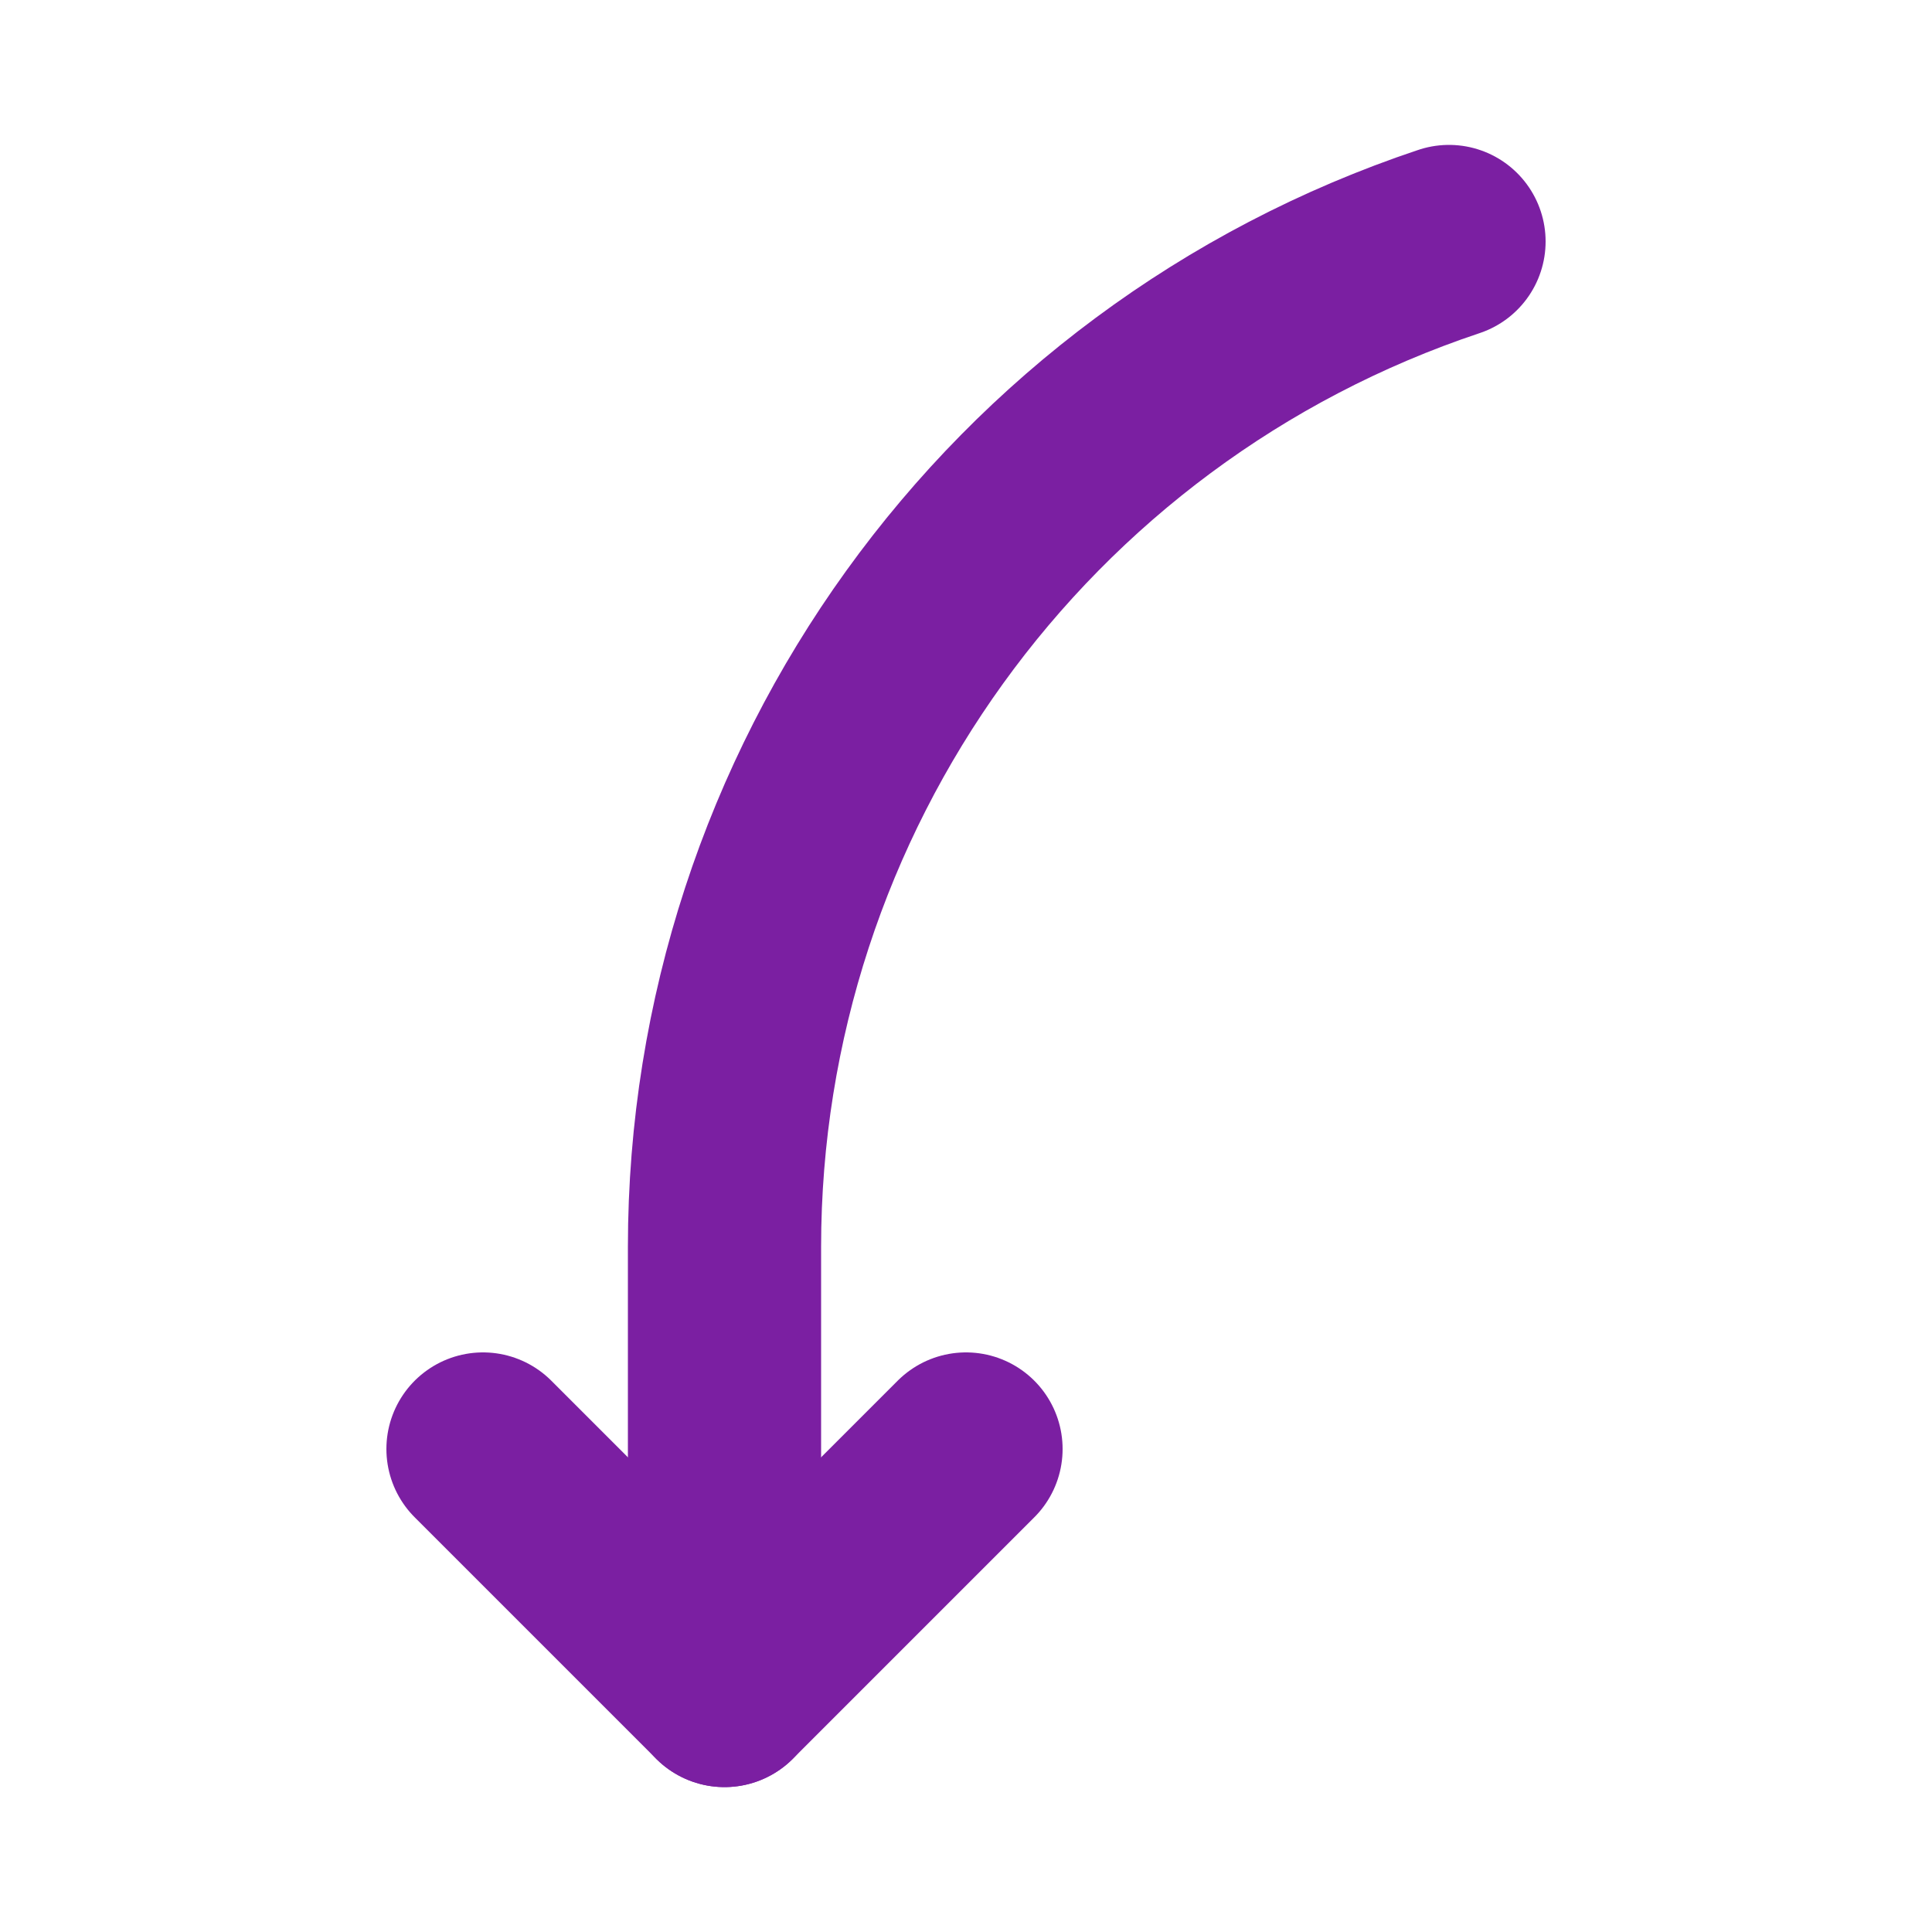
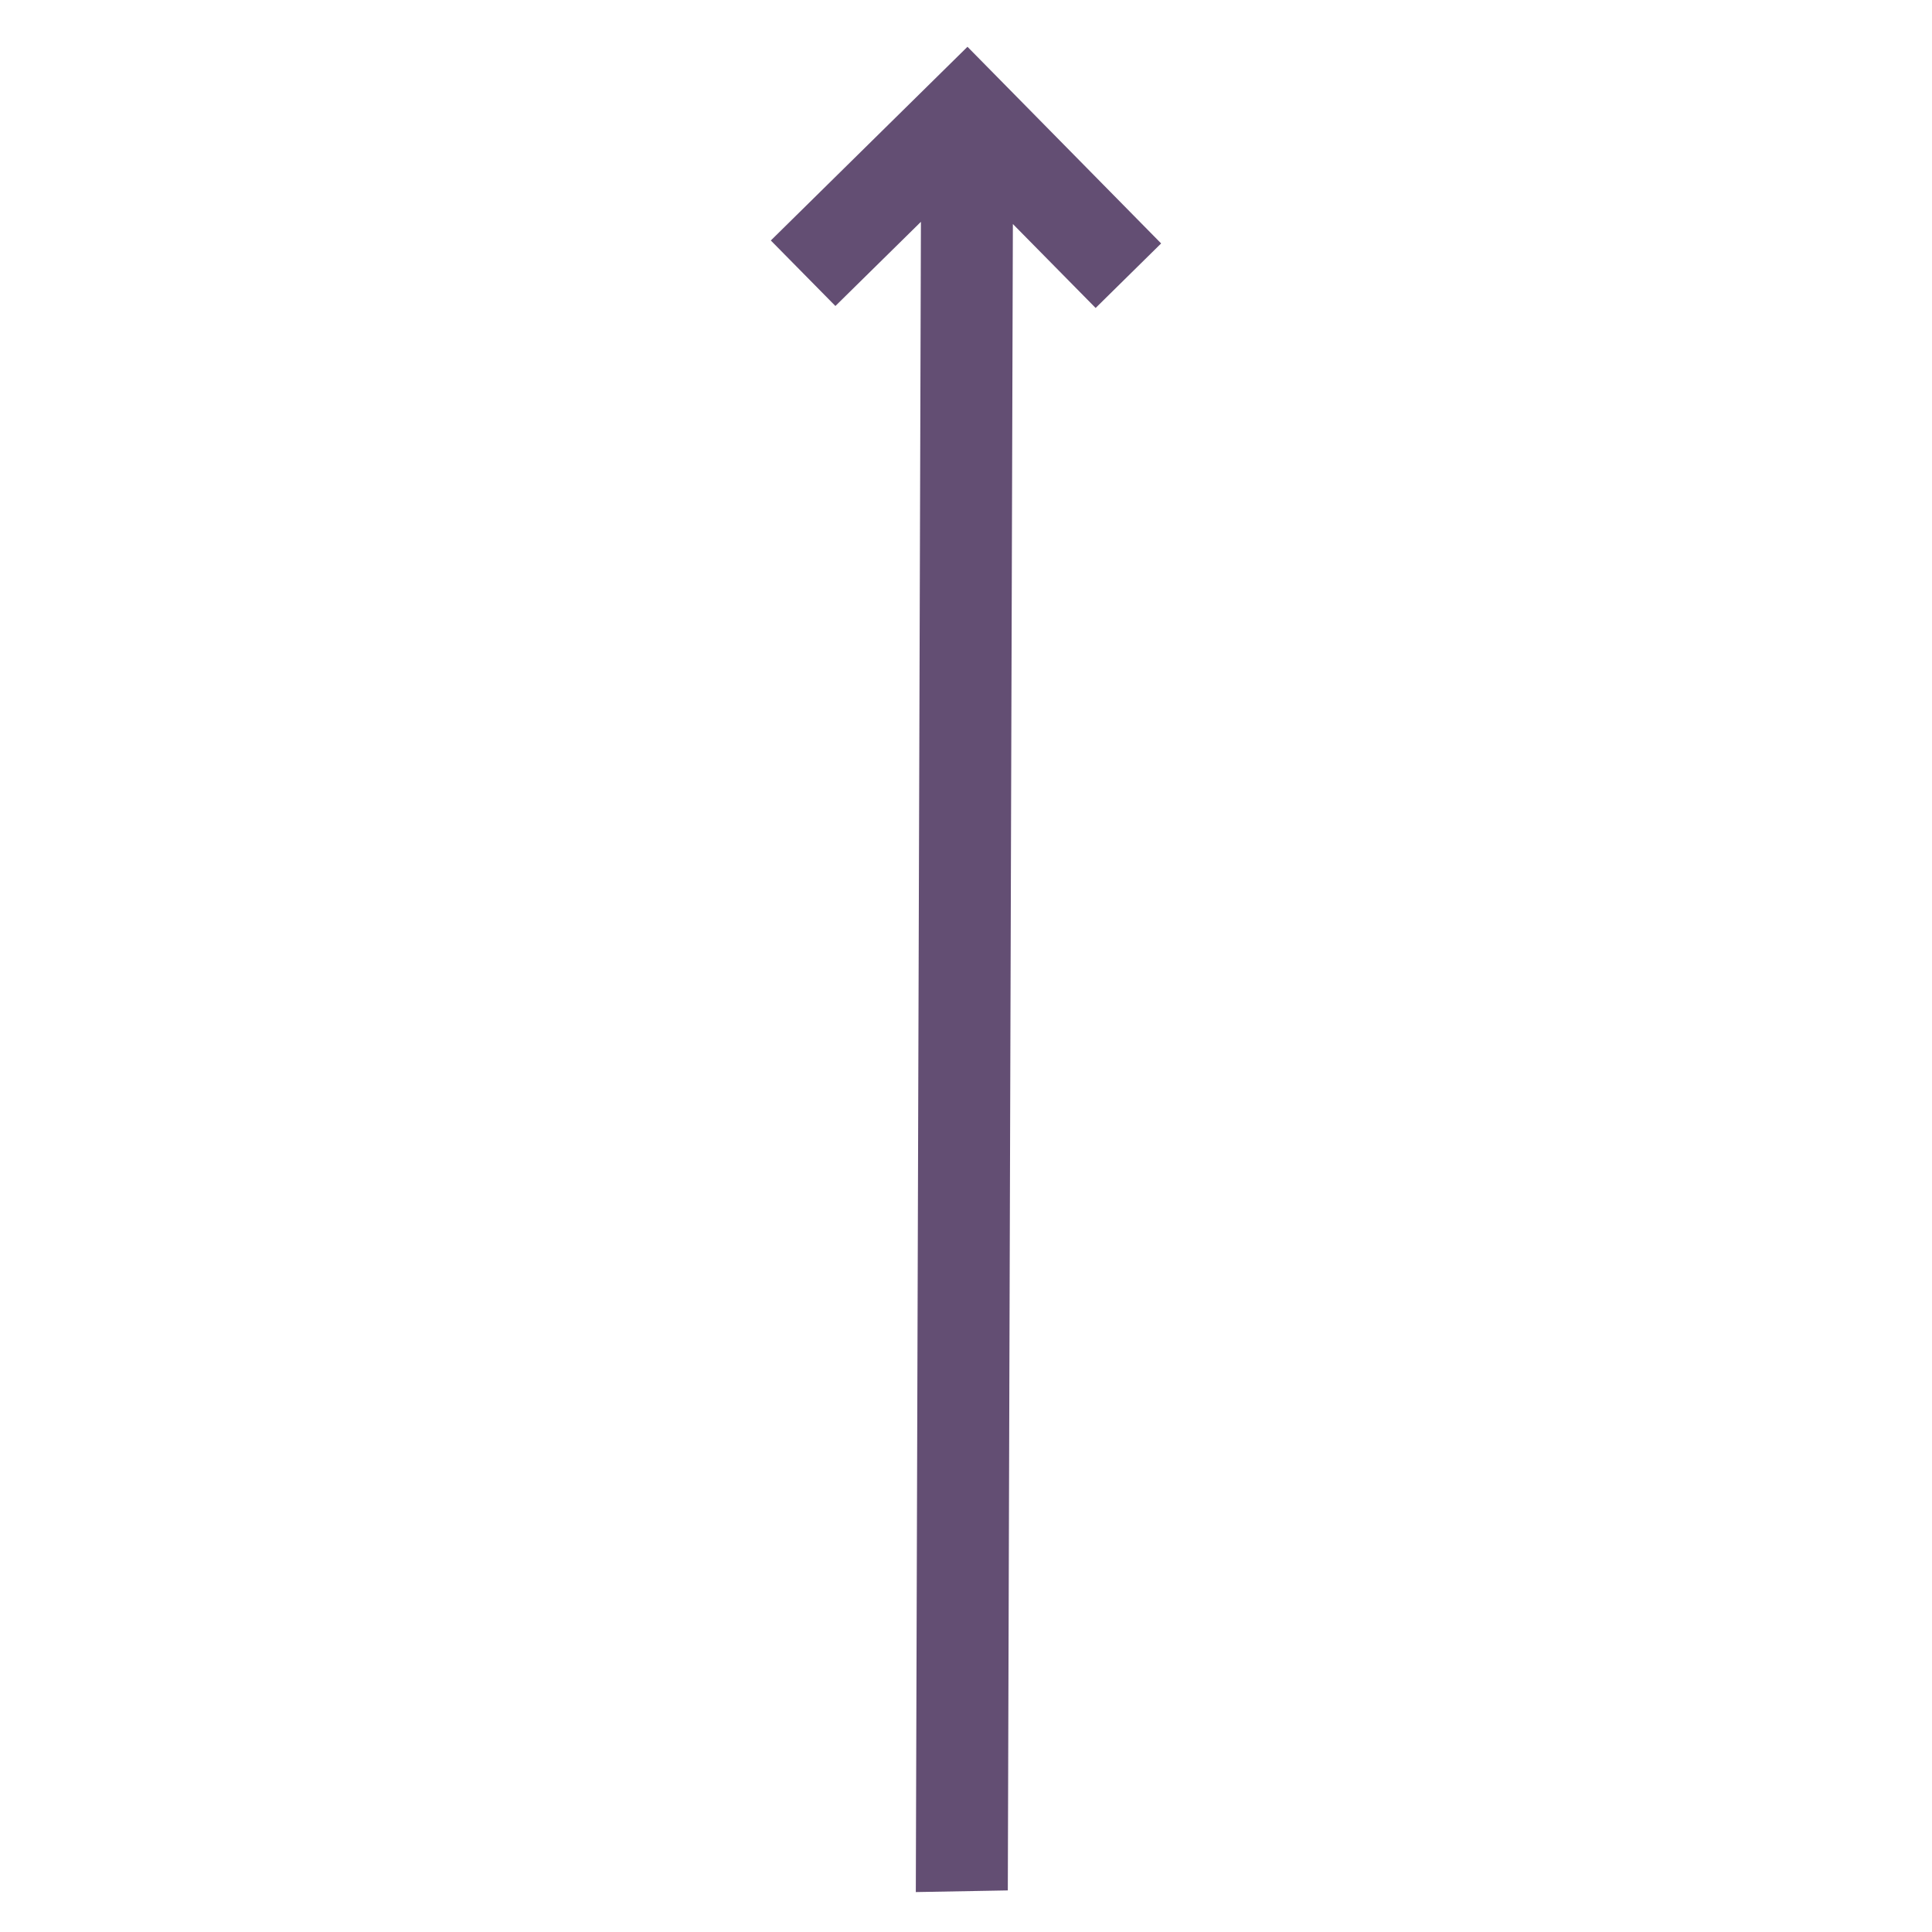
- <svg xmlns="http://www.w3.org/2000/svg" fill="#7B1FA2" width="800" height="800" viewBox="0 0 24 24" class="icon line">
-   <polyline points="6 18 9 21 12 18" style="fill: none; stroke: #7B1FA2; stroke-linecap: round; stroke-linejoin: round; stroke-width:2.4;" />
-   <path d="M9,21V15.49A13.17,13.17,0,0,1,18,3" style="fill: none; stroke: #7B1FA2; stroke-linecap: round; stroke-linejoin: round; stroke-width:2.4;" />
+ <svg xmlns="http://www.w3.org/2000/svg" width="800px" height="800px" viewBox="0 0 24 42" fill="none">
+   <path d="M12.032 1.017L7.757 5.228L9.161 6.652L11.02 4.822L10.909 41.132L12.909 41.096L13.019 4.87L14.818 6.695L16.242 5.292L12.032 1.017Z" fill="#634E73" />
</svg>
